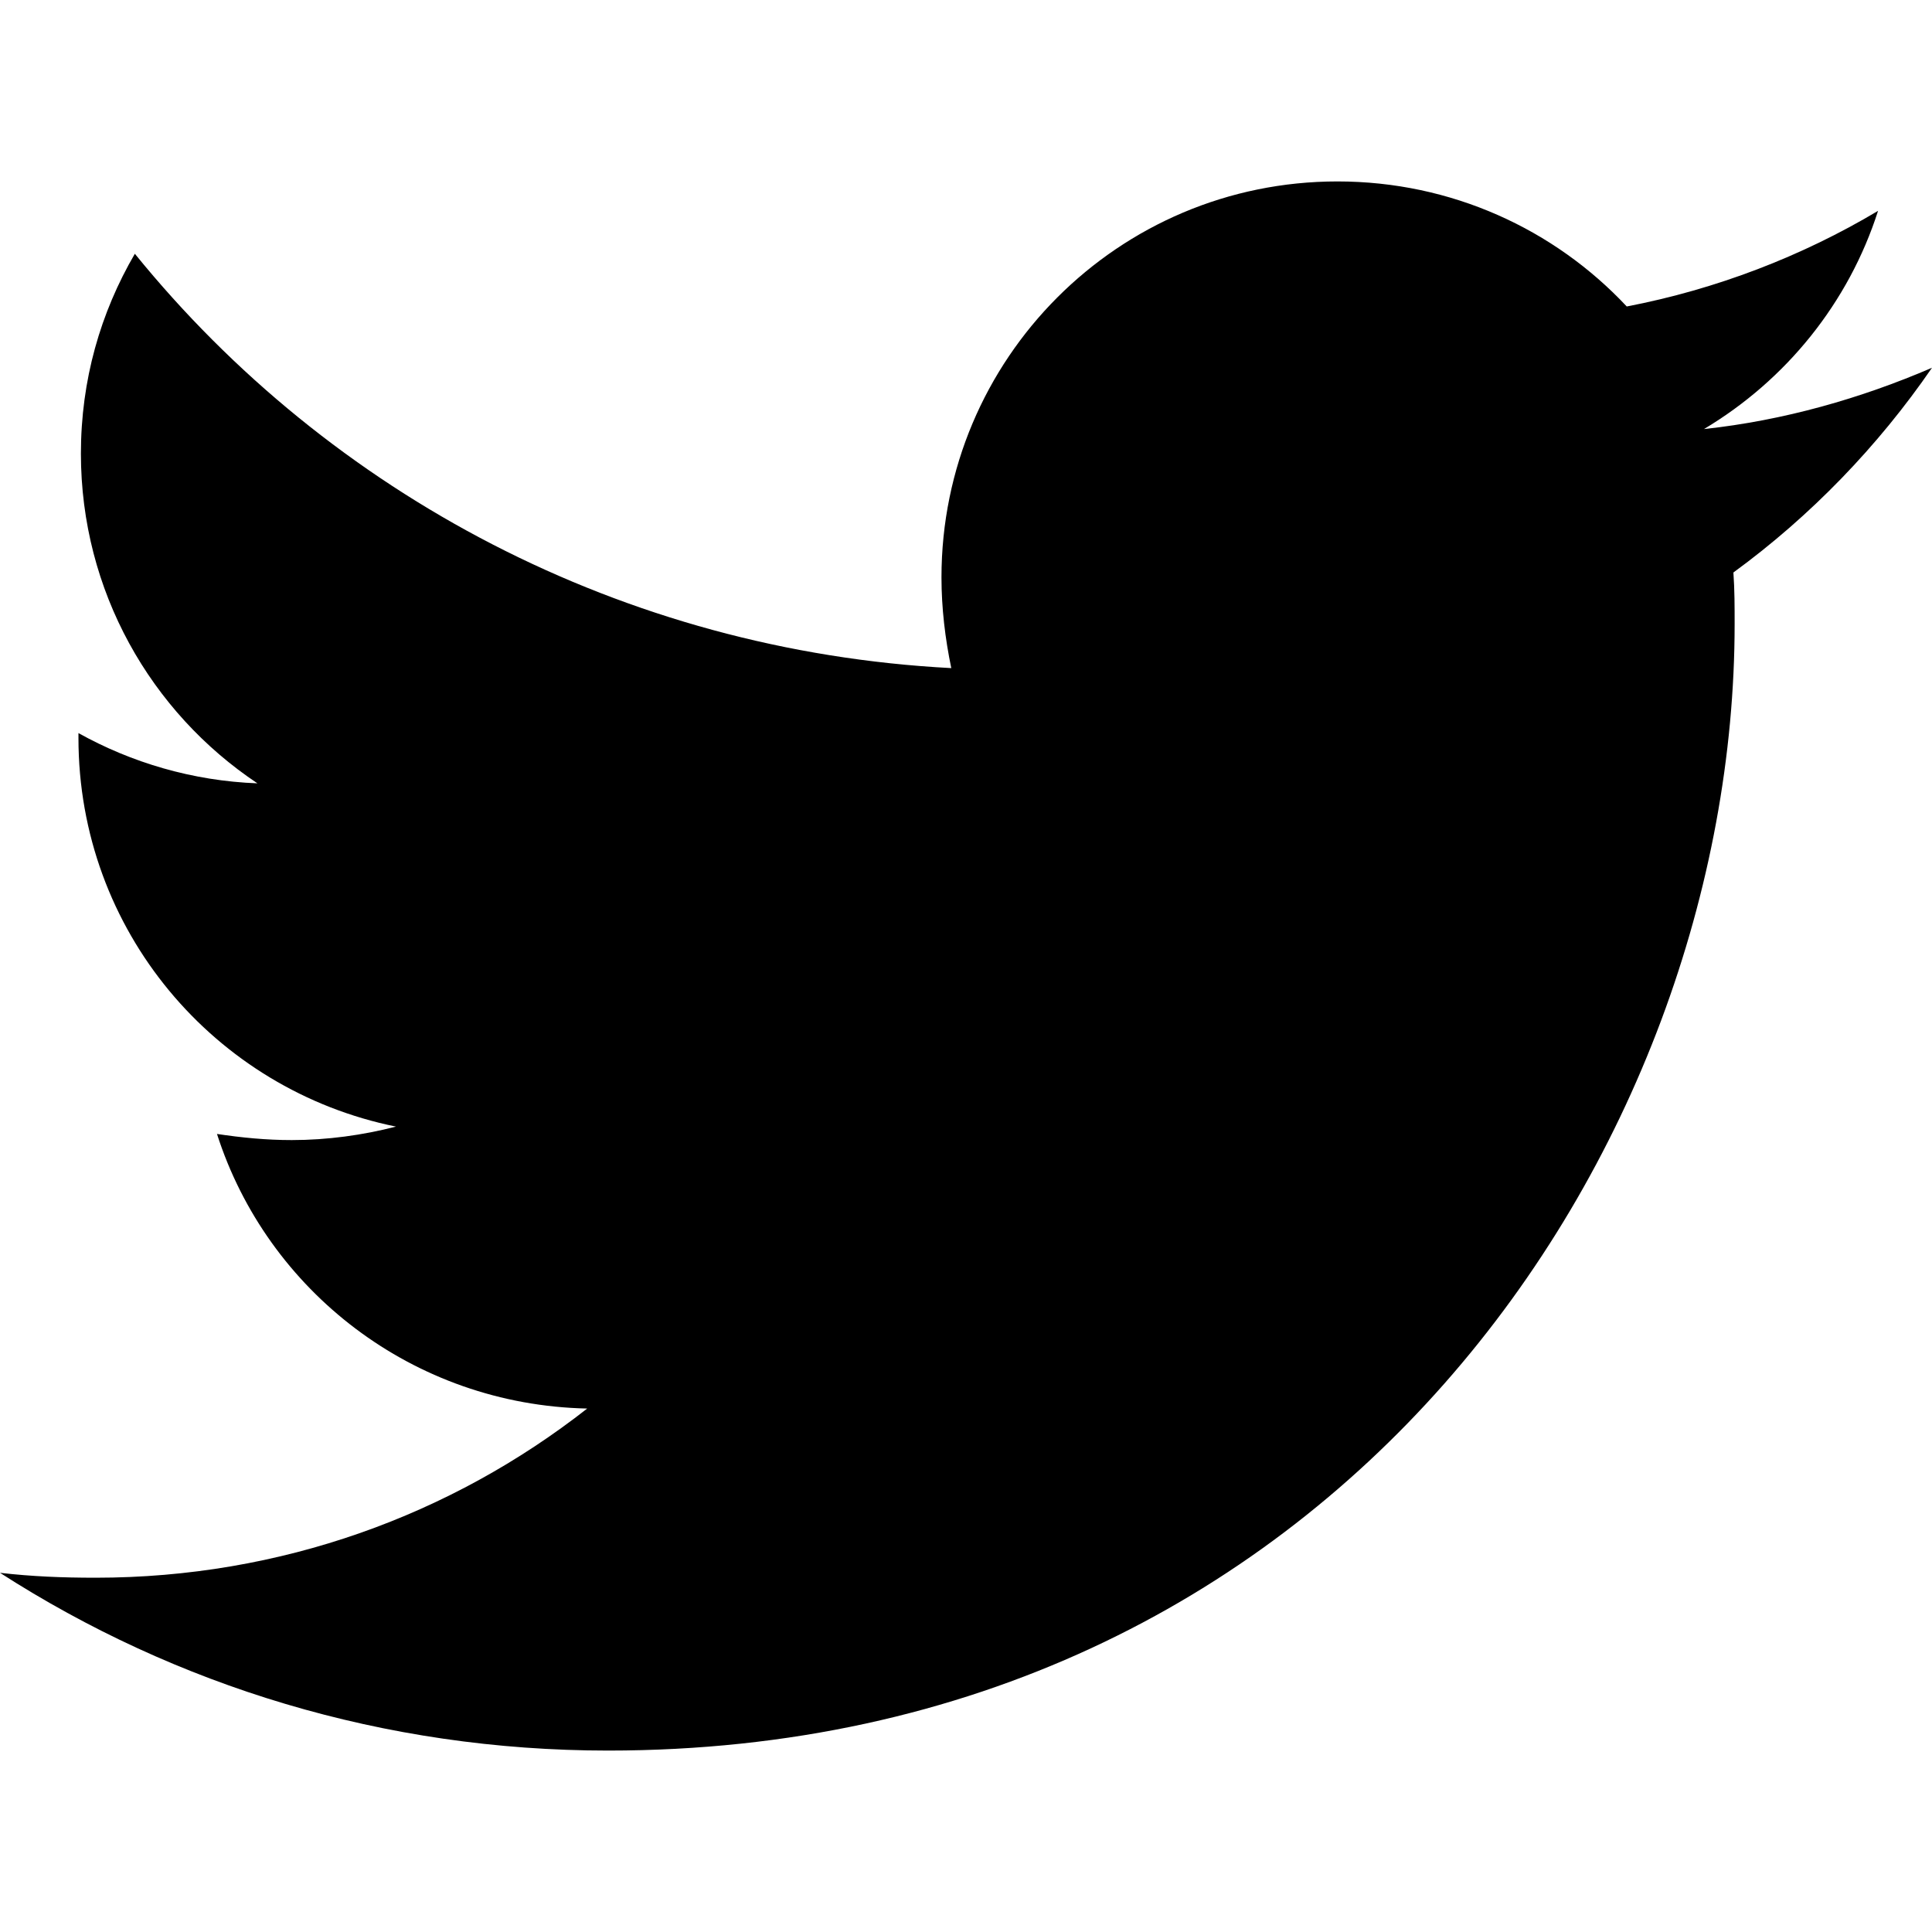
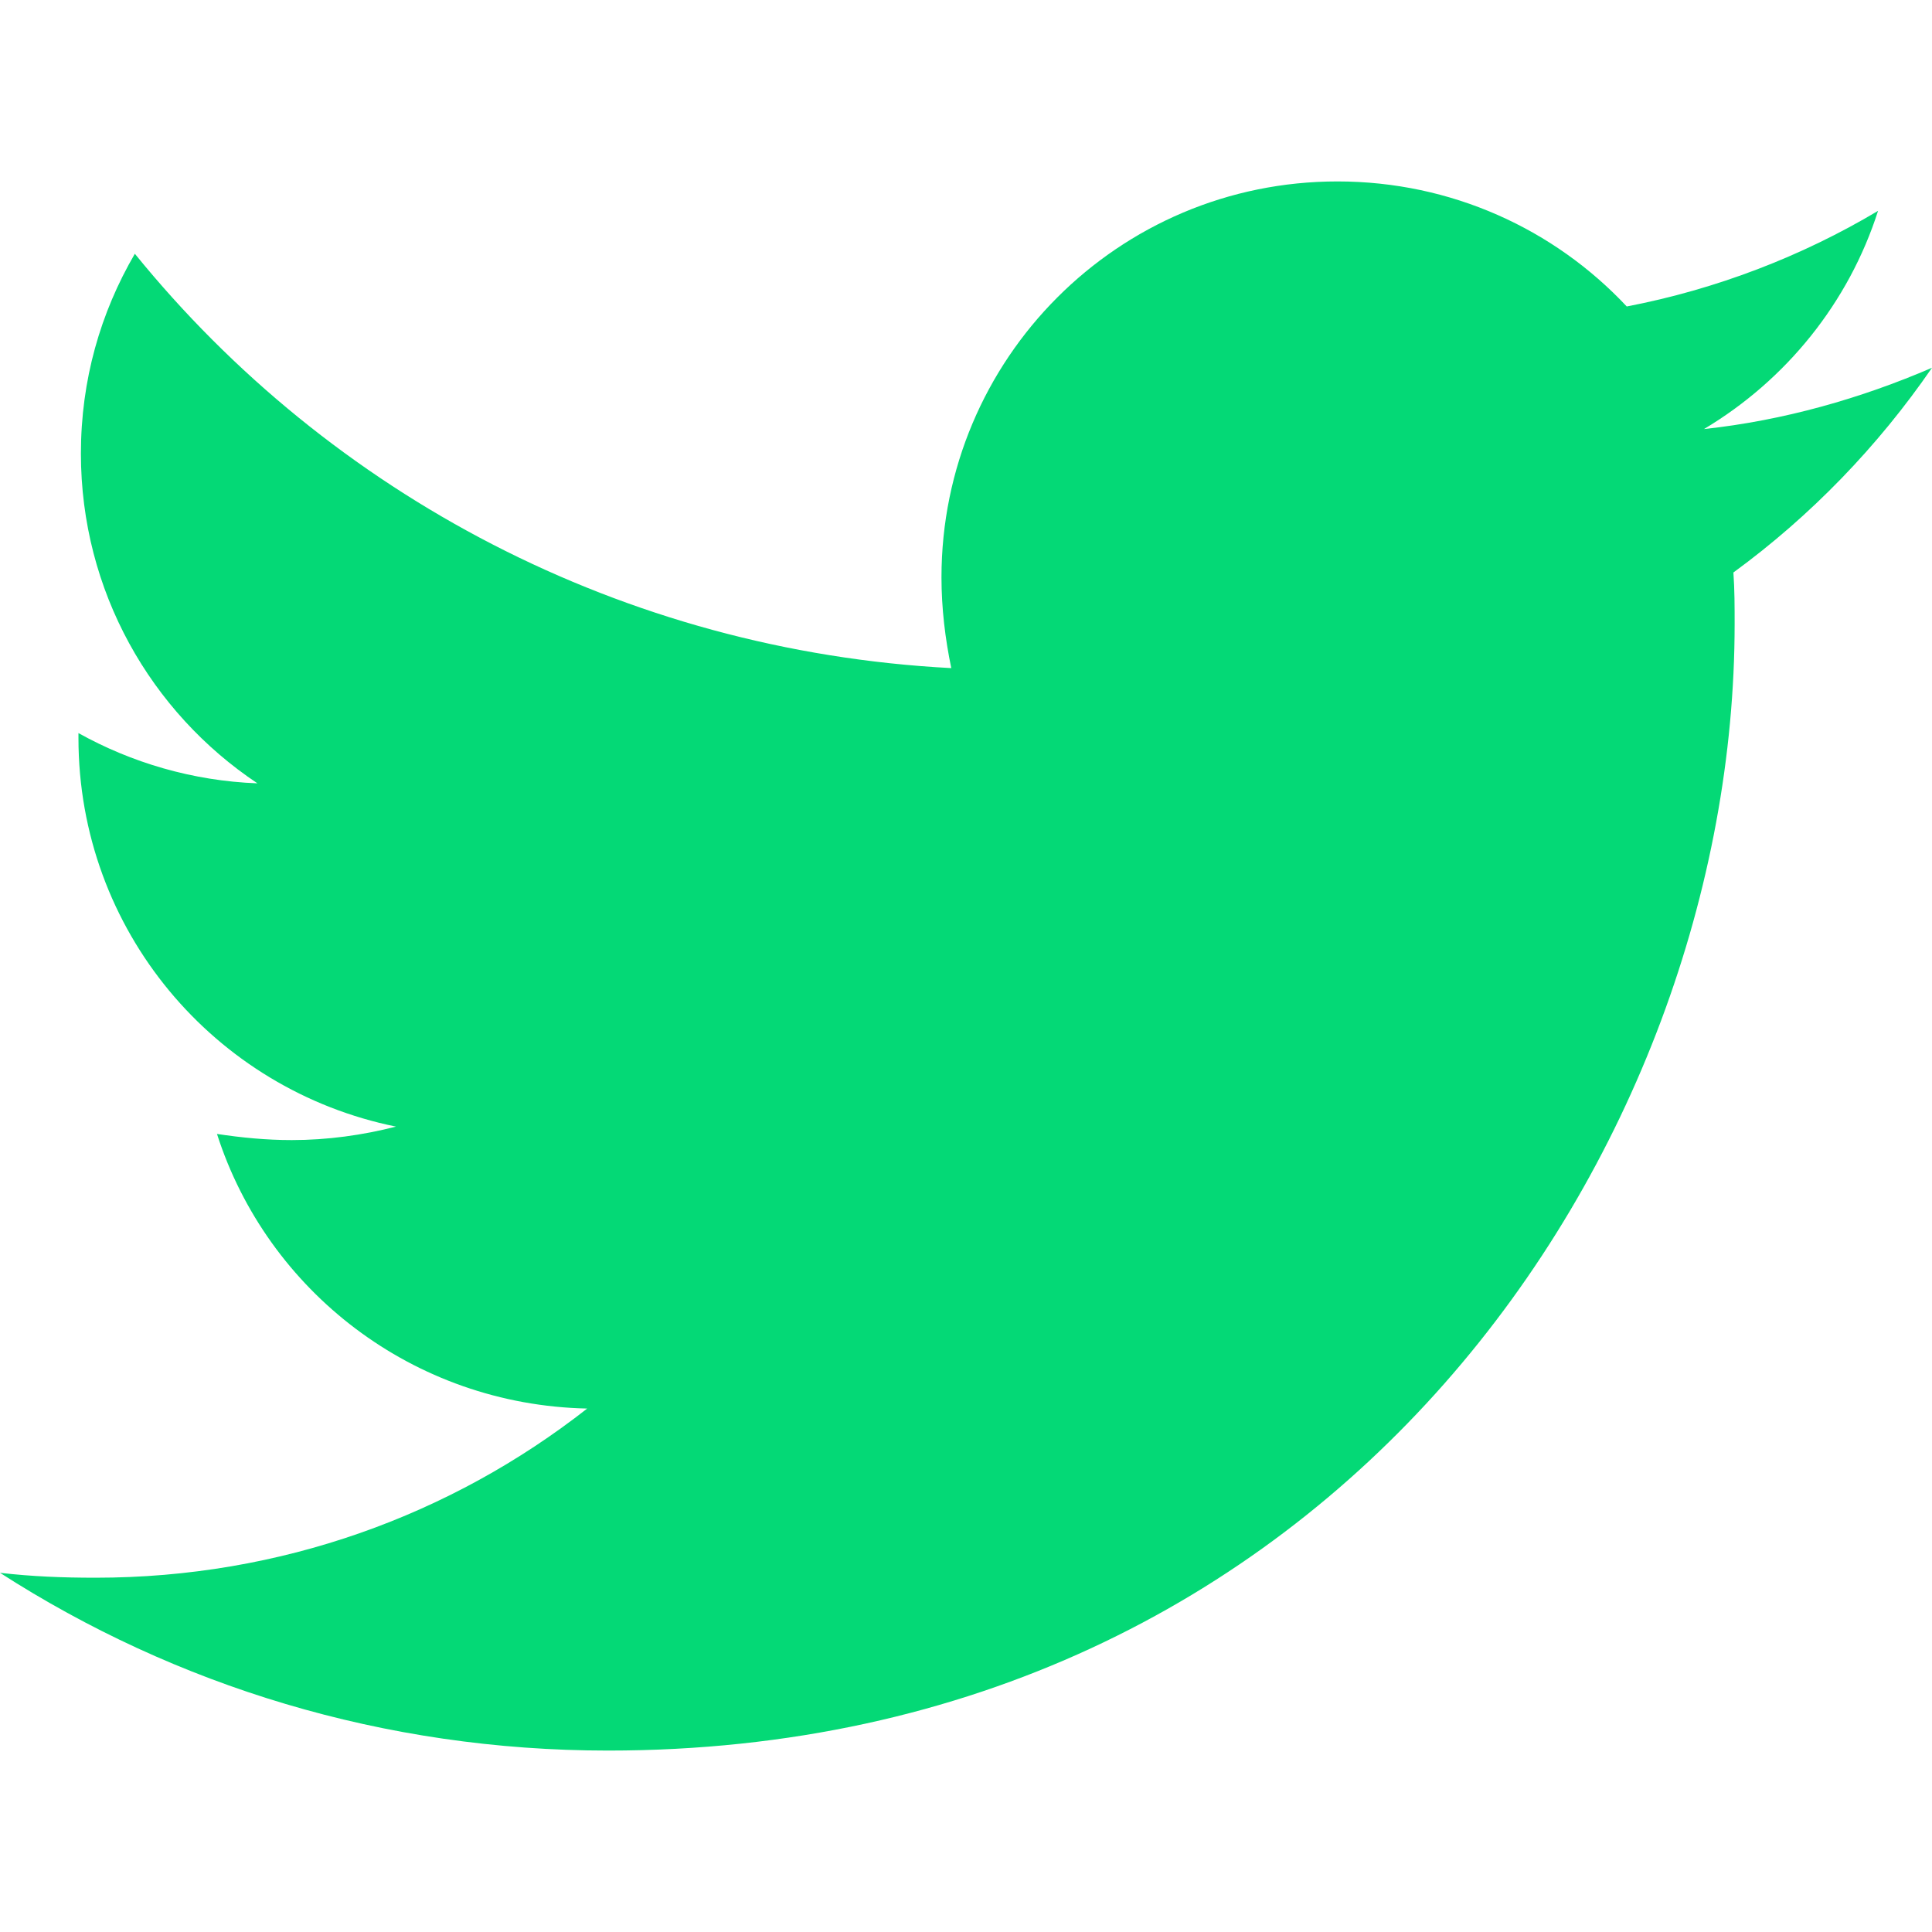
<svg xmlns="http://www.w3.org/2000/svg" aria-hidden="true" focusable="false" data-prefix="fab" data-icon="twitter" class="svg-inline--fa fa-twitter fa-w-16" role="img" viewBox="0 0 512 512">
-   <path fill="currentColor" d="M459.37 151.716c.325 4.548.325 9.097.325 13.645 0 138.72-105.583 298.558-298.558 298.558-59.452 0-114.68-17.219-161.137-47.106 8.447.974 16.568 1.299 25.34 1.299 49.055 0 94.213-16.568 130.274-44.832-46.132-.975-84.792-31.188-98.112-72.772 6.498.974 12.995 1.624 19.818 1.624 9.421 0 18.843-1.3 27.614-3.573-48.081-9.747-84.143-51.98-84.143-102.985v-1.299c13.969 7.797 30.214 12.67 47.431 13.319-28.264-18.843-46.781-51.005-46.781-87.391 0-19.492 5.197-37.36 14.294-52.954 51.655 63.675 129.3 105.258 216.365 109.807-1.624-7.797-2.599-15.918-2.599-24.04 0-57.828 46.782-104.934 104.934-104.934 30.213 0 57.502 12.67 76.67 33.137 23.715-4.548 46.456-13.32 66.599-25.34-7.798 24.366-24.366 44.833-46.132 57.827 21.117-2.273 41.584-8.122 60.426-16.243-14.292 20.791-32.161 39.308-52.628 54.253z" />
+   <path fill="#04d976" d="M459.37 151.716c.325 4.548.325 9.097.325 13.645 0 138.72-105.583 298.558-298.558 298.558-59.452 0-114.68-17.219-161.137-47.106 8.447.974 16.568 1.299 25.34 1.299 49.055 0 94.213-16.568 130.274-44.832-46.132-.975-84.792-31.188-98.112-72.772 6.498.974 12.995 1.624 19.818 1.624 9.421 0 18.843-1.3 27.614-3.573-48.081-9.747-84.143-51.98-84.143-102.985v-1.299c13.969 7.797 30.214 12.67 47.431 13.319-28.264-18.843-46.781-51.005-46.781-87.391 0-19.492 5.197-37.36 14.294-52.954 51.655 63.675 129.3 105.258 216.365 109.807-1.624-7.797-2.599-15.918-2.599-24.04 0-57.828 46.782-104.934 104.934-104.934 30.213 0 57.502 12.67 76.67 33.137 23.715-4.548 46.456-13.32 66.599-25.34-7.798 24.366-24.366 44.833-46.132 57.827 21.117-2.273 41.584-8.122 60.426-16.243-14.292 20.791-32.161 39.308-52.628 54.253z" />
</svg>
